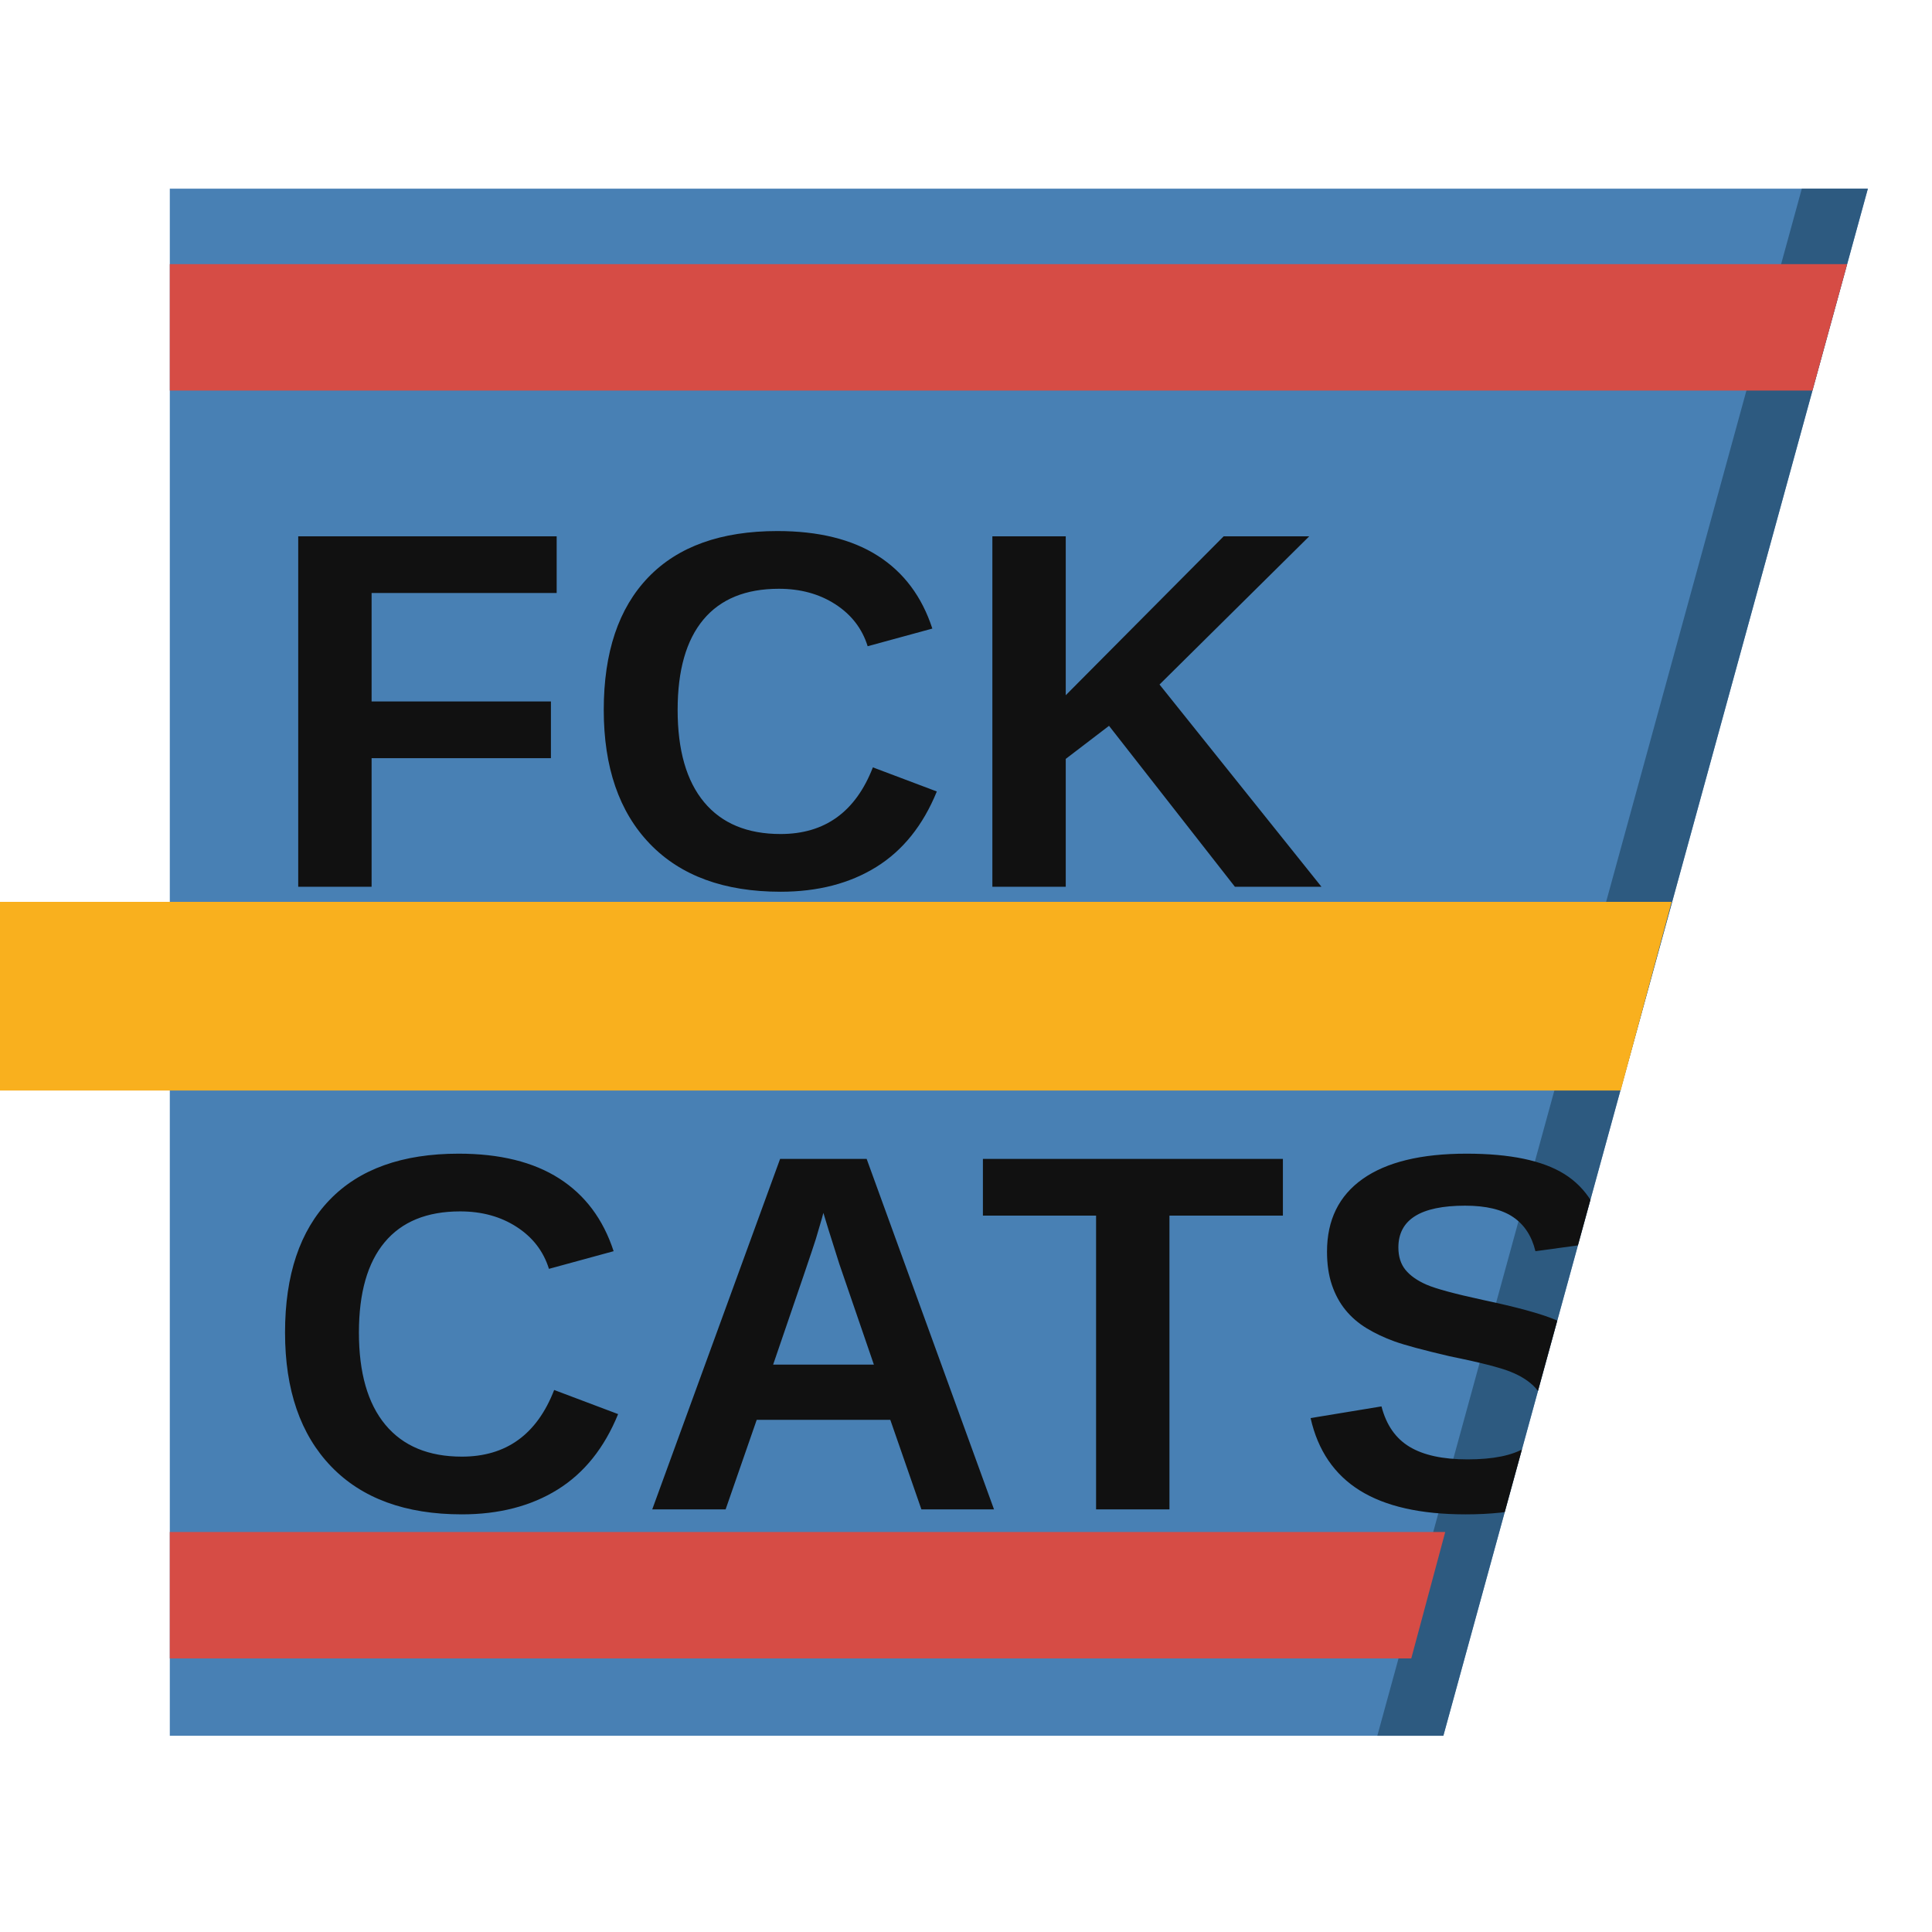
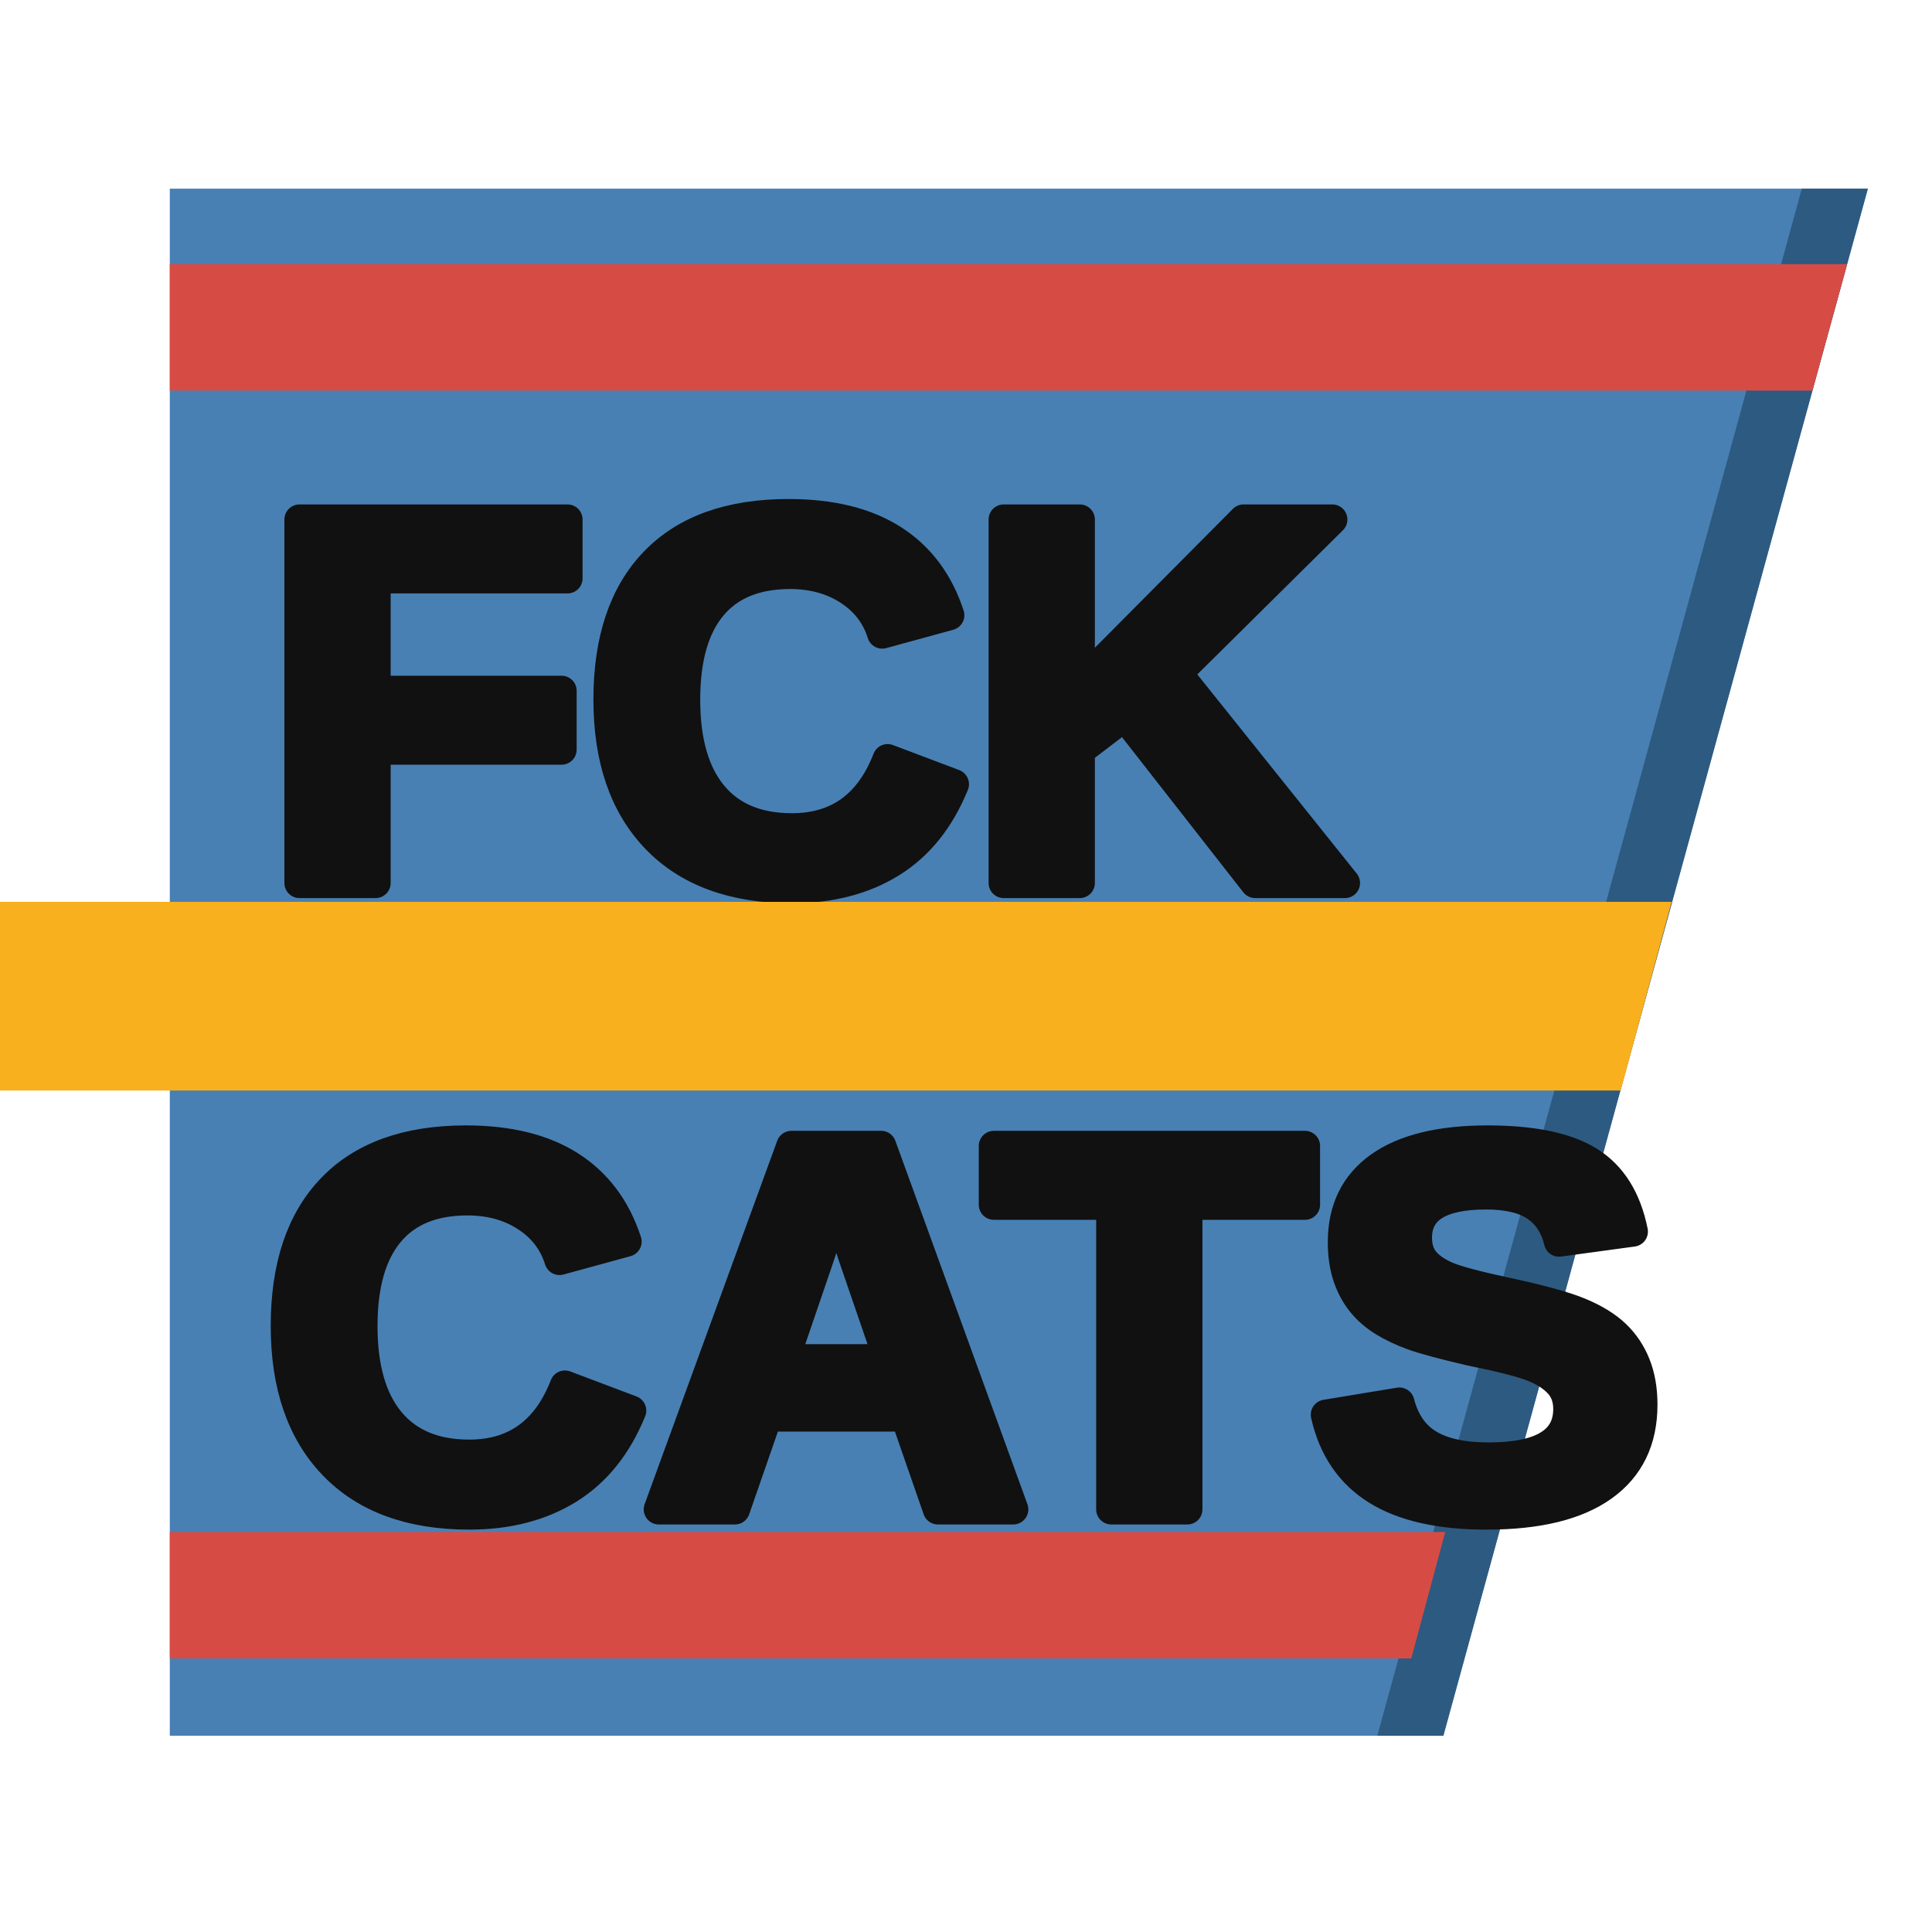
<svg xmlns="http://www.w3.org/2000/svg" viewBox="0 0 1024 1024" role="img" aria-label="FCK CATS">
  <defs>
    <clipPath id="badge">
      <polygon points="90,100 990,100 765,920 90,920" />
    </clipPath>
  </defs>
  <polygon points="90,100 990,100 765,920 90,920" fill="#4880B4" />
  <polygon points="955,100 990,100 765,920 730,920" fill="#2D5A80" />
  <g clip-path="url(#badge)">
    <polygon points="90,140 979,140 961,207 90,207" fill="#D64C45" />
    <polygon points="90,812 766,812 748,879 90,879" fill="#D64C45" />
-     <g fill="#111111" font-family="'Arial Black','Arial Bold',Arial,Helvetica,sans-serif" font-weight="900" font-size="270" letter-spacing="4">
-       <text x="140" y="470">FCK</text>
-       <text x="140" y="800">CATS</text>
-     </g>
+   </g>
+   <g fill="#111111" stroke="#111111" stroke-width="16" stroke-linejoin="round" paint-order="stroke" font-family="'Arial Black','Helvetica Neue',Arial,Helvetica,sans-serif" font-weight="900" font-size="280">
+     <text x="140" y="468" textLength="575" lengthAdjust="spacingAndGlyphs">FCK</text>
+     <text x="140" y="800" textLength="690" lengthAdjust="spacingAndGlyphs">CATS</text>
  </g>
  <polygon points="0,478 886,478 859,578 0,578" fill="#F9B01E" />
</svg>
